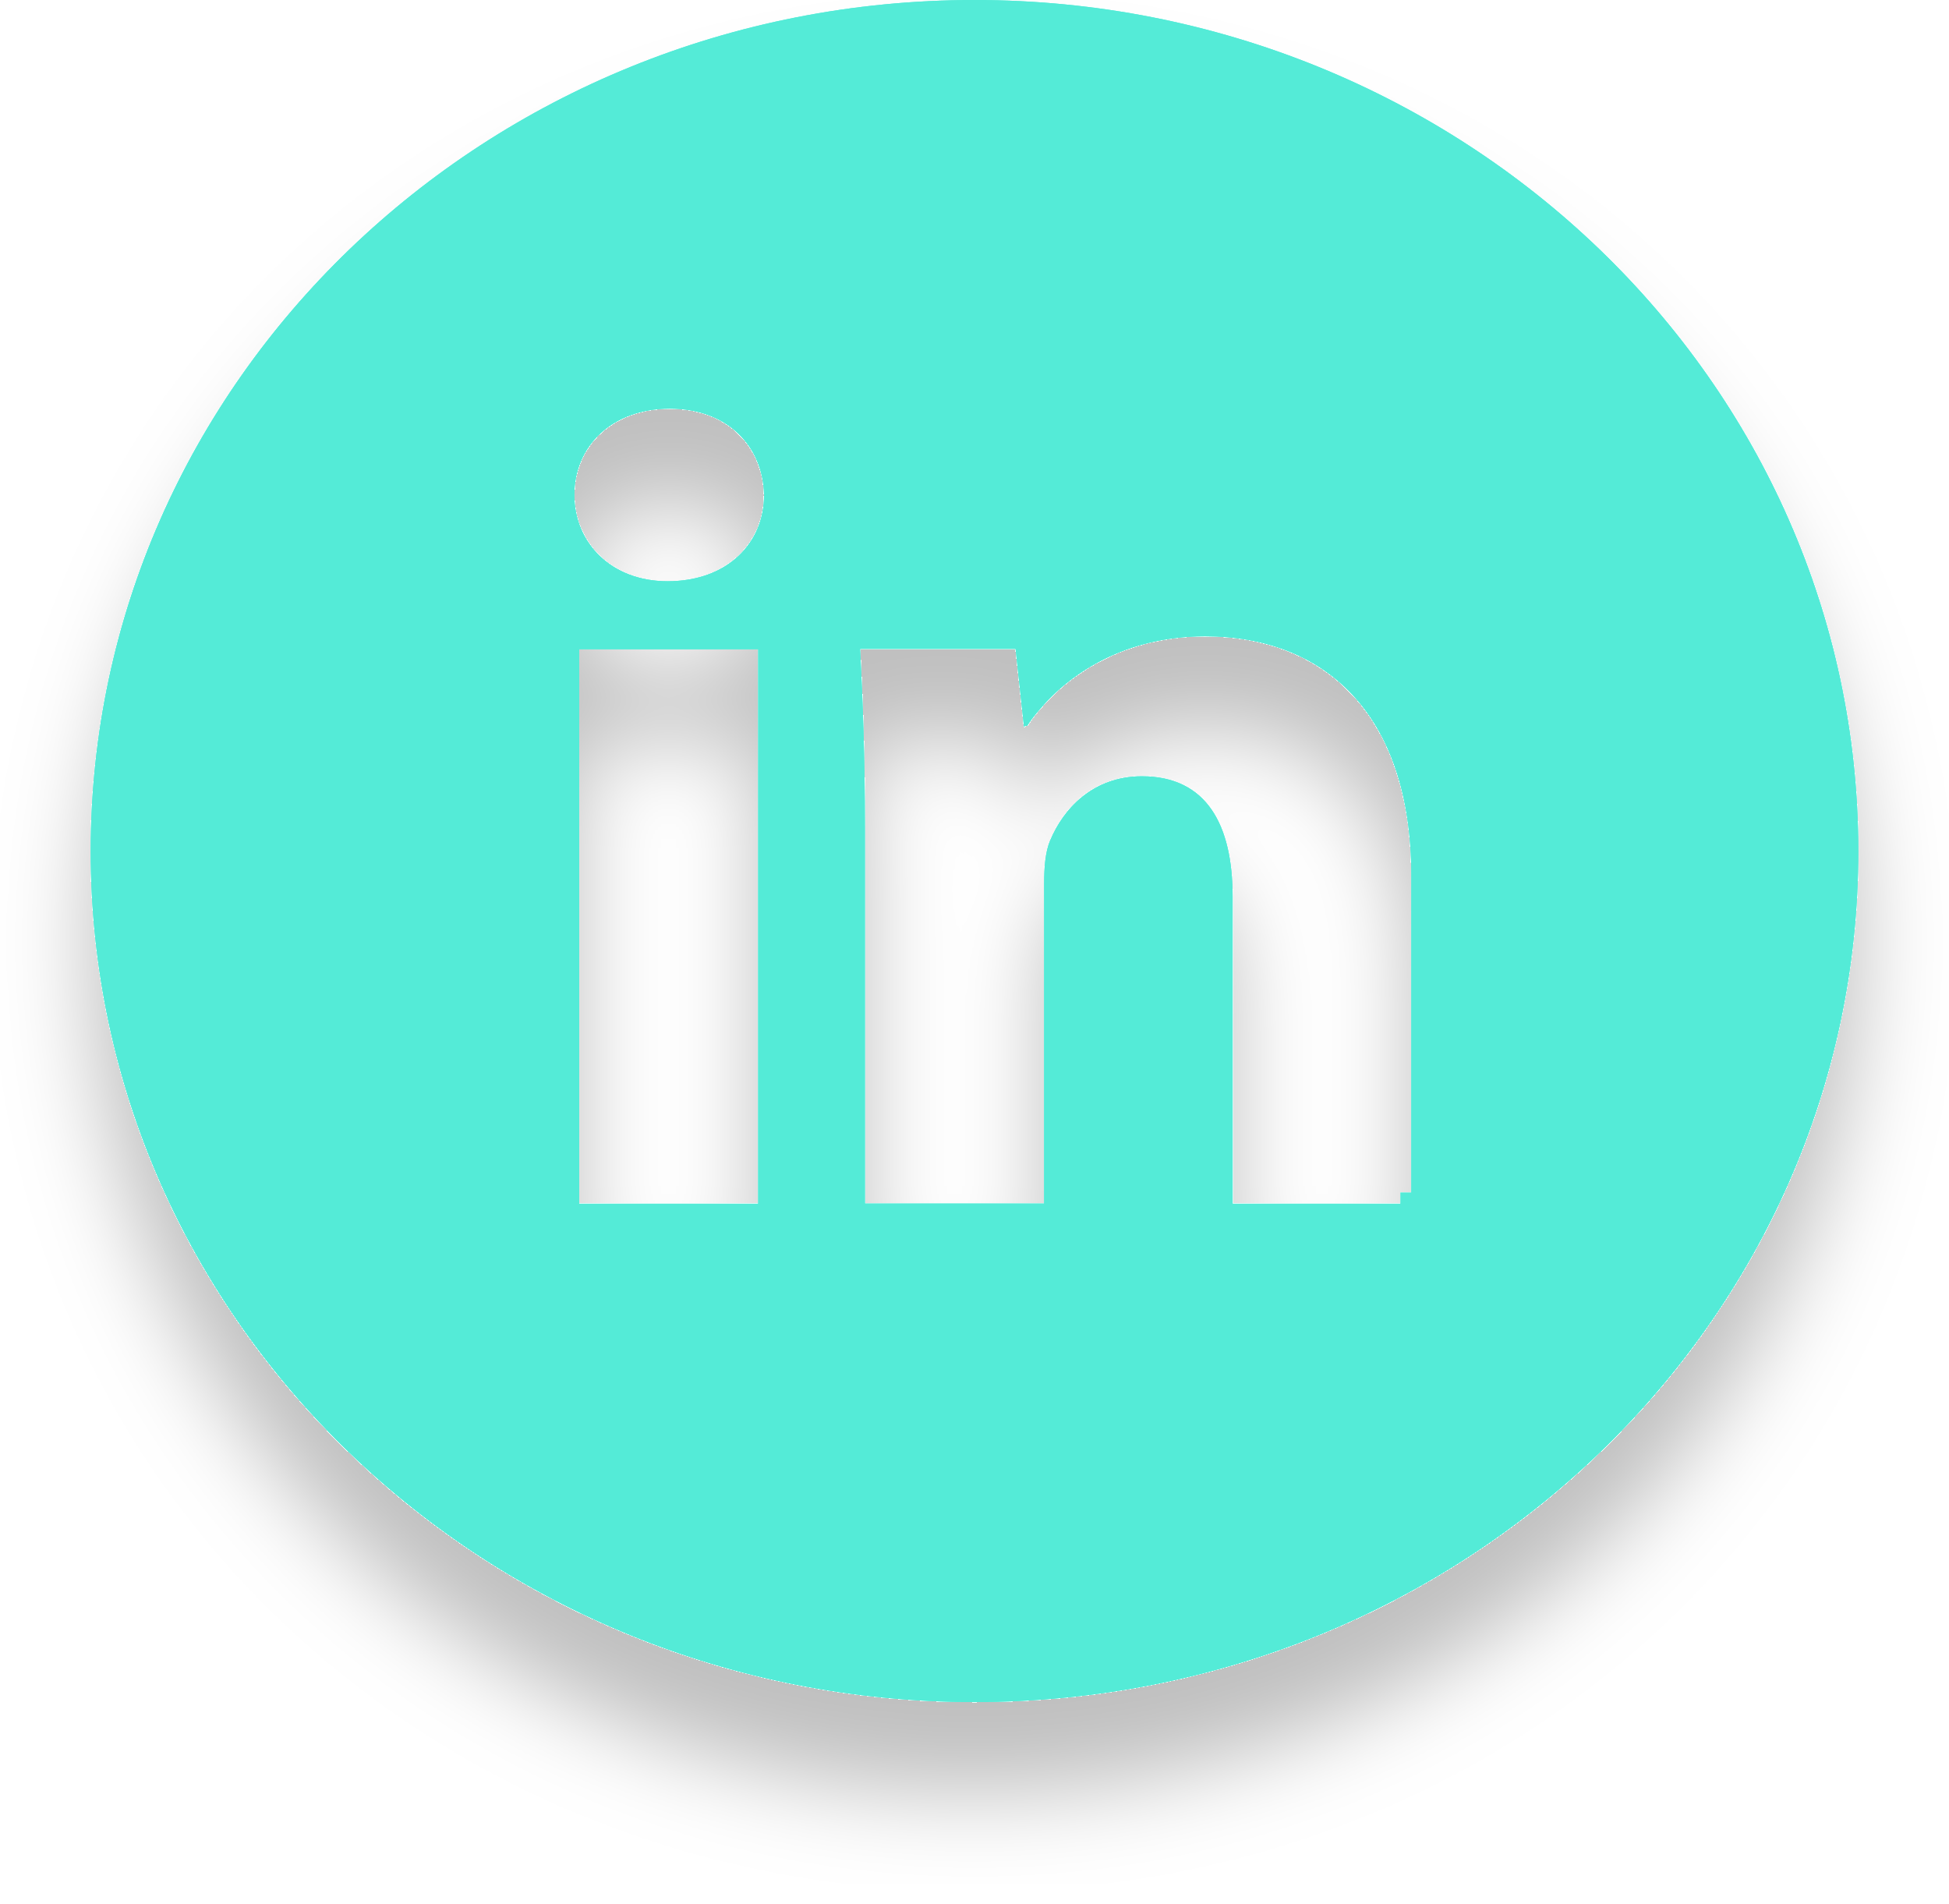
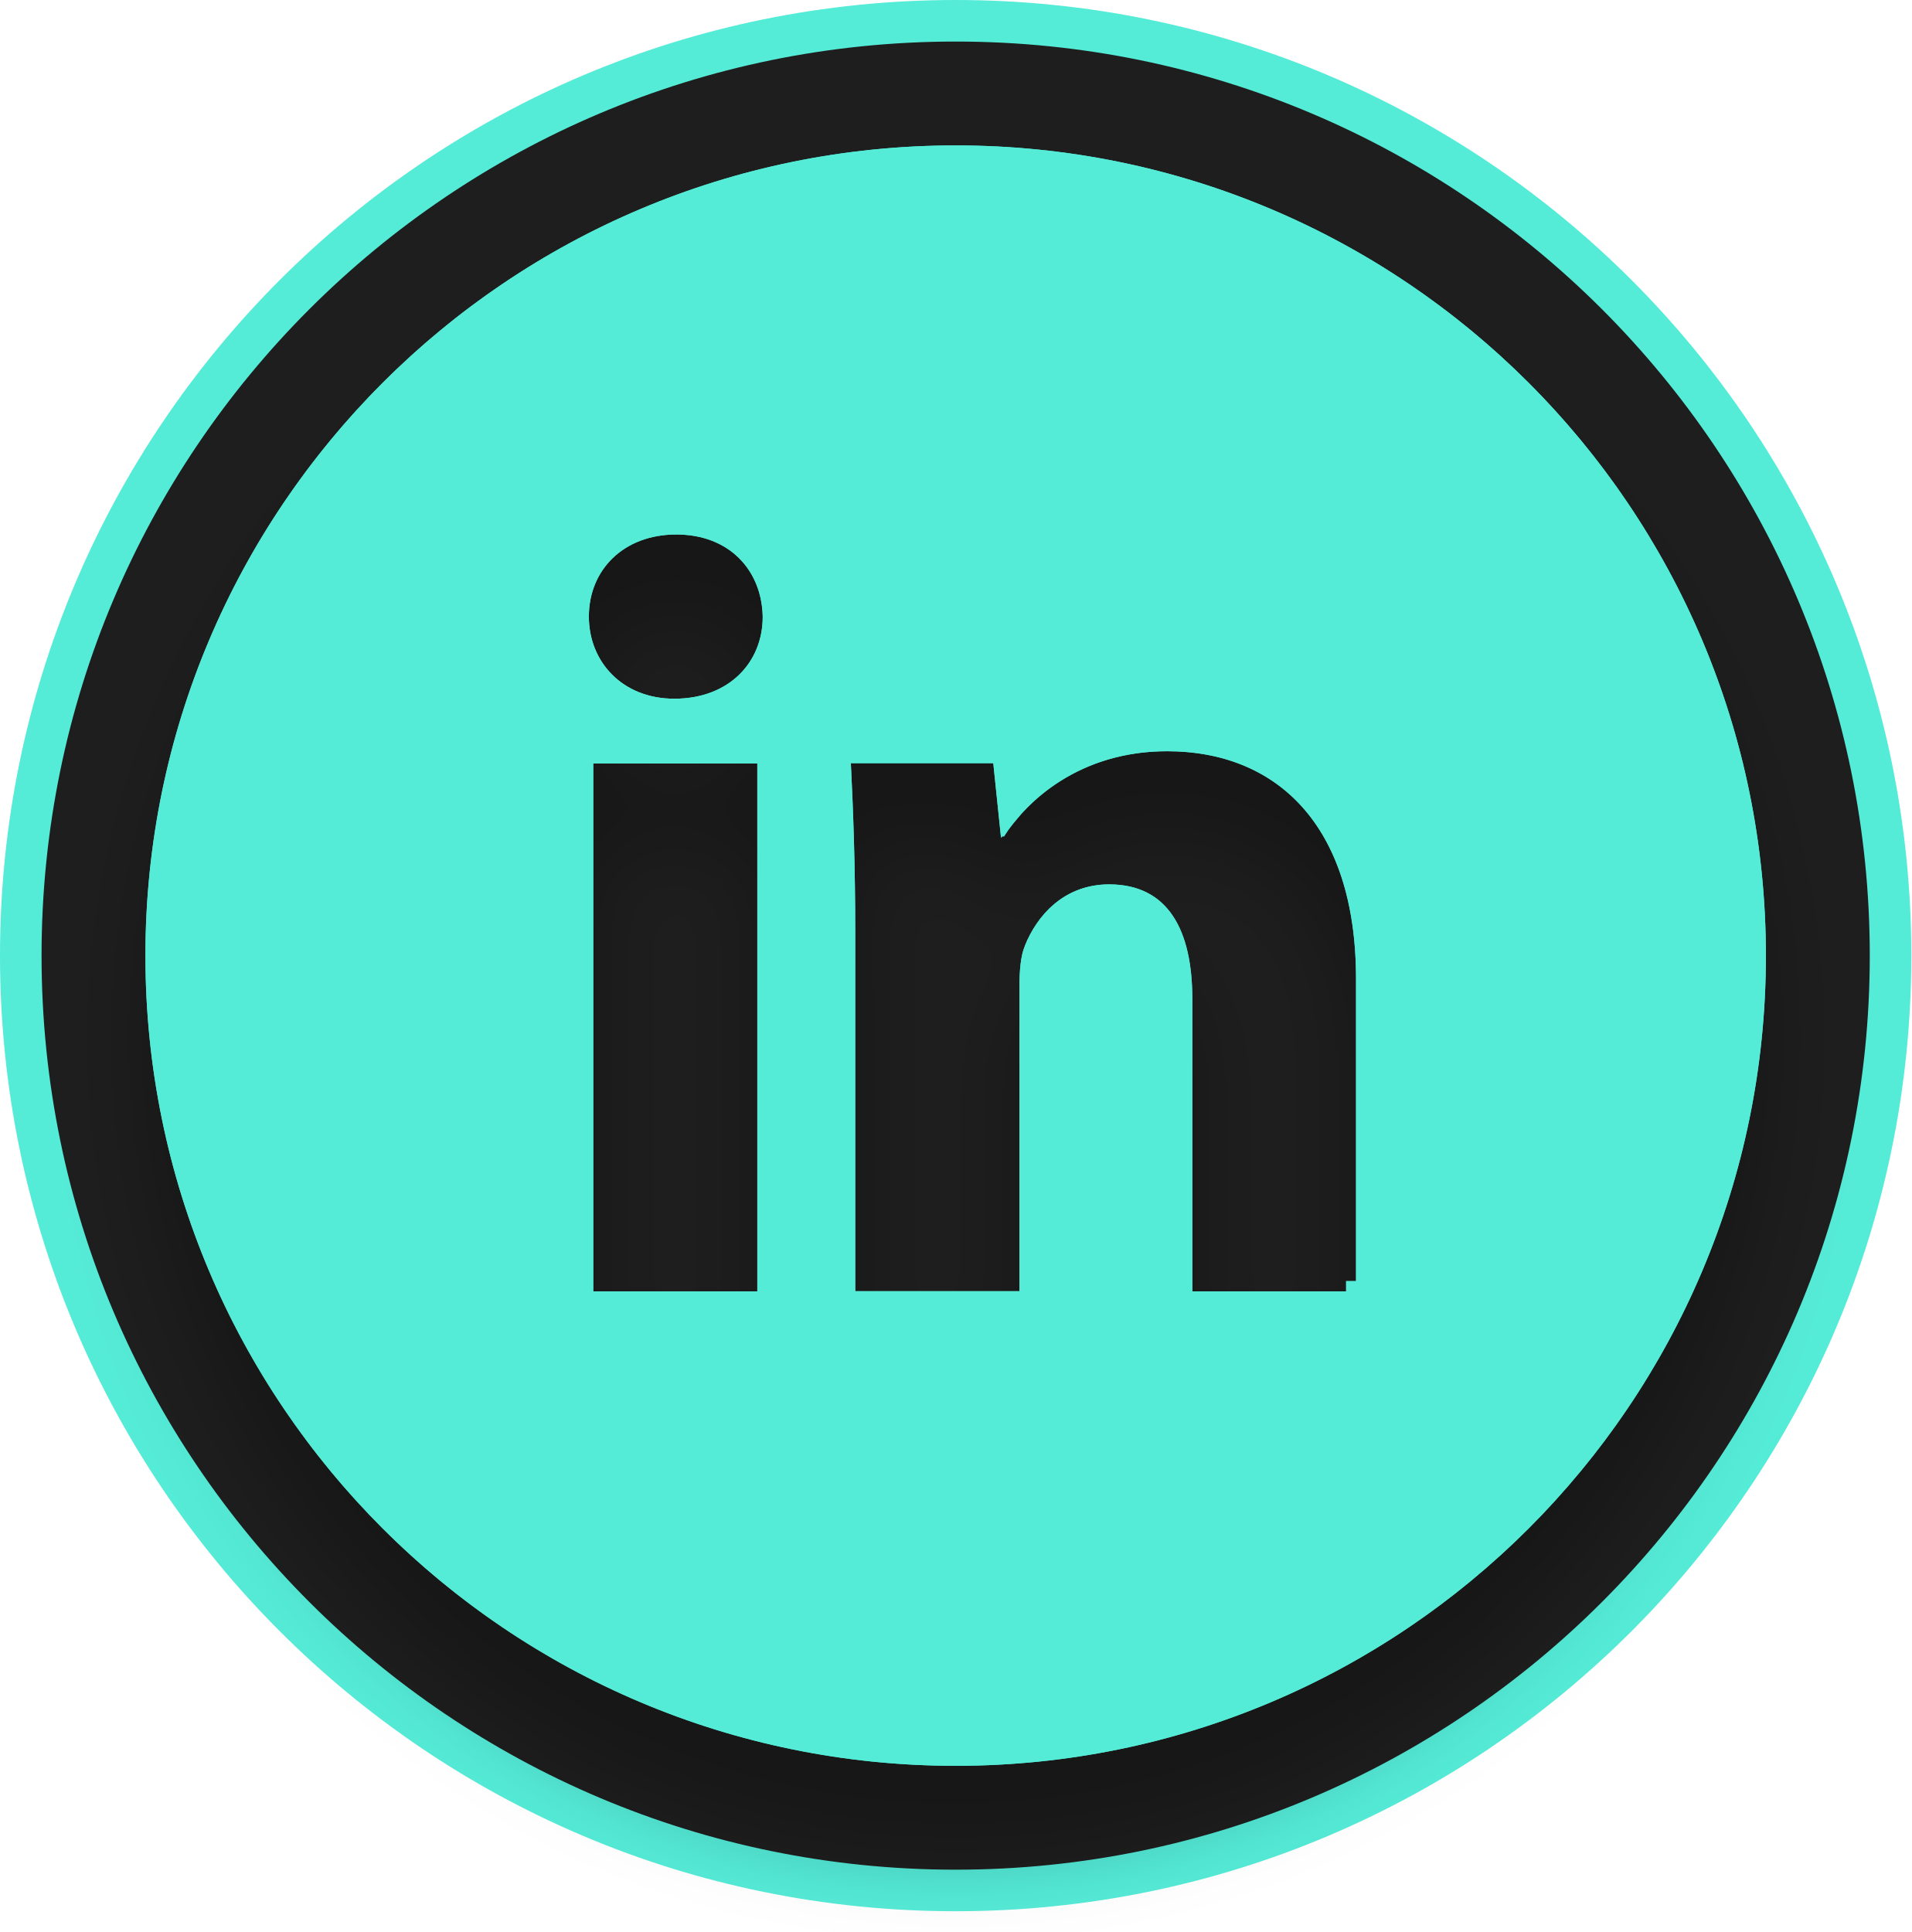
- <svg xmlns="http://www.w3.org/2000/svg" width="86" height="84" viewBox="0 0 86 84" fill="none">
-   <g filter="url(#filter0_d_169_38)">
-     <path d="M43 0C21.461 0 4 16.811 4 37.549C4 58.286 21.461 75.097 43 75.097C64.539 75.097 82 58.286 82 37.549C82 16.811 64.539 0 43 0ZM33.453 53.108H25.556V28.646H33.453V53.108ZM29.456 25.643C26.961 25.643 25.344 23.937 25.344 21.833C25.344 19.682 27.002 18.031 29.553 18.031C32.104 18.031 33.664 19.682 33.713 21.833C33.721 23.945 32.104 25.643 29.456 25.643ZM62.289 53.108H54.391V39.551C54.391 36.399 53.246 34.248 50.386 34.248C48.208 34.248 46.908 35.703 46.331 37.095C46.12 37.588 46.071 38.292 46.071 38.996V53.1H38.166V36.438C38.166 33.387 38.068 30.829 37.954 28.631H44.812L45.178 32.026H45.332C46.372 30.43 48.923 28.075 53.181 28.075C58.373 28.075 62.273 31.424 62.273 38.628V53.108H62.289Z" fill="#54EBD7" />
-     <path d="M33.453 53.608H33.953V53.108V28.646V28.146H33.453H25.556H25.056V28.646V53.108V53.608H25.556H33.453ZM34.213 21.831L34.213 21.831L34.213 21.822C34.186 20.625 33.736 19.545 32.916 18.763C32.096 17.982 30.939 17.531 29.553 17.531C28.168 17.531 26.989 17.981 26.152 18.759C25.313 19.539 24.844 20.624 24.844 21.833C24.844 24.231 26.703 26.143 29.456 26.143C30.889 26.143 32.083 25.682 32.923 24.895C33.763 24.107 34.218 23.02 34.213 21.831ZM53.891 53.108V53.608H54.391H61.773H62.273H62.289V53.108H62.773V38.628C62.773 34.938 61.773 32.164 60.039 30.309C58.302 28.45 55.886 27.575 53.181 27.575C49.424 27.575 46.92 29.328 45.559 30.9L45.309 28.577L45.261 28.131H44.812H37.954H37.428L37.455 28.657C37.569 30.849 37.666 33.398 37.666 36.438V53.1V53.6H38.166H46.071H46.571V53.1V38.996C46.571 38.29 46.624 37.681 46.791 37.292L46.791 37.292L46.793 37.286C47.321 36.011 48.476 34.748 50.386 34.748C51.671 34.748 52.51 35.22 53.05 36.001C53.611 36.814 53.891 38.022 53.891 39.551V53.108ZM4.5 37.549C4.5 17.105 21.719 0.5 43 0.5C64.281 0.5 81.5 17.105 81.5 37.549C81.5 57.993 64.281 74.597 43 74.597C21.719 74.597 4.5 57.993 4.5 37.549Z" stroke="#54EBD7" />
+ <svg xmlns="http://www.w3.org/2000/svg" width="92" height="93" viewBox="0 0 92 93" fill="none">
+   <path d="M1 46C1 21.147 21.147 1 46 1C70.853 1 91 21.147 91 46C91 70.853 70.853 91 46 91C21.147 91 1 70.853 1 46Z" fill="#1E1E1E" stroke="#54EBD7" stroke-width="2" />
+   <g filter="url(#filter0_d_317_2)">
+     <path d="M46 7C24.461 7 7 24.461 7 46C7 67.539 24.461 85 46 85C67.539 85 85 67.539 85 46C85 24.461 67.539 7 46 7ZM36.453 62.161H28.556V36.754H36.453V62.161ZM32.456 33.634C29.961 33.634 28.344 31.863 28.344 29.677C28.344 27.442 30.002 25.728 32.553 25.728C35.104 25.728 36.664 27.442 36.713 29.677C36.721 31.871 35.104 33.634 32.456 33.634ZM65.289 62.161H57.391V48.08C57.391 44.806 56.246 42.571 53.386 42.571C51.208 42.571 49.908 44.083 49.331 45.529C49.12 46.041 49.071 46.772 49.071 47.503V62.153H41.166V44.846C41.166 41.678 41.068 39.021 40.954 36.737H47.812L48.178 40.264H48.332C49.372 38.606 51.923 36.161 56.181 36.161C61.373 36.161 65.272 39.638 65.272 47.121V62.161H65.289Z" fill="#54EBD7" />
+     <path d="M36.453 62.661H36.953V62.161V36.754V36.254H36.453H28.556H28.056V36.754V62.161V62.661H28.556H36.453ZM37.213 29.675H37.213L37.213 29.666C37.186 28.434 36.741 27.318 35.923 26.509C35.104 25.698 33.945 25.228 32.553 25.228C31.163 25.228 29.982 25.697 29.145 26.505C28.308 27.313 27.844 28.432 27.844 29.677C27.844 32.139 29.685 34.134 32.456 34.134C33.894 34.134 35.091 33.653 35.929 32.836C36.767 32.02 37.218 30.898 37.213 29.675ZM56.891 62.161V62.661H57.391H64.772H65.272H65.289V62.161H65.772V47.121C65.772 43.297 64.775 40.423 63.045 38.5C61.31 36.572 58.892 35.661 56.181 35.661C52.423 35.661 49.92 37.478 48.56 39.106L48.309 36.686L48.263 36.237H47.812H40.954H40.429L40.455 36.762C40.569 39.04 40.666 41.688 40.666 44.846V62.153V62.653H41.166H49.071H49.571V62.153V47.503C49.571 46.77 49.624 46.13 49.793 45.719L49.794 45.719L49.796 45.714C50.329 44.378 51.487 43.071 53.386 43.071C54.663 43.071 55.501 43.558 56.045 44.375C56.61 45.224 56.891 46.487 56.891 48.08V62.161ZM7.5 46C7.5 24.737 24.737 7.5 46 7.5C67.263 7.5 84.5 24.737 84.5 46C84.5 67.263 67.263 84.5 46 84.5C24.737 84.5 7.5 67.263 7.5 46Z" stroke="#54EBD7" />
  </g>
  <defs>
-     <filter id="filter0_d_169_38" x="0" y="0" width="86" height="83.097" filterUnits="userSpaceOnUse" color-interpolation-filters="sRGB">
+     <filter id="filter0_d_317_2" x="3" y="7" width="86" height="86" filterUnits="userSpaceOnUse" color-interpolation-filters="sRGB">
      <feFlood flood-opacity="0" result="BackgroundImageFix" />
      <feColorMatrix in="SourceAlpha" type="matrix" values="0 0 0 0 0 0 0 0 0 0 0 0 0 0 0 0 0 0 127 0" result="hardAlpha" />
      <feOffset dy="4" />
      <feGaussianBlur stdDeviation="2" />
      <feComposite in2="hardAlpha" operator="out" />
      <feColorMatrix type="matrix" values="0 0 0 0 0 0 0 0 0 0 0 0 0 0 0 0 0 0 0.25 0" />
-       <feBlend mode="normal" in2="BackgroundImageFix" result="effect1_dropShadow_169_38" />
-       <feBlend mode="normal" in="SourceGraphic" in2="effect1_dropShadow_169_38" result="shape" />
+       <feBlend mode="normal" in2="BackgroundImageFix" result="effect1_dropShadow_317_2" />
+       <feBlend mode="normal" in="SourceGraphic" in2="effect1_dropShadow_317_2" result="shape" />
    </filter>
  </defs>
</svg>
